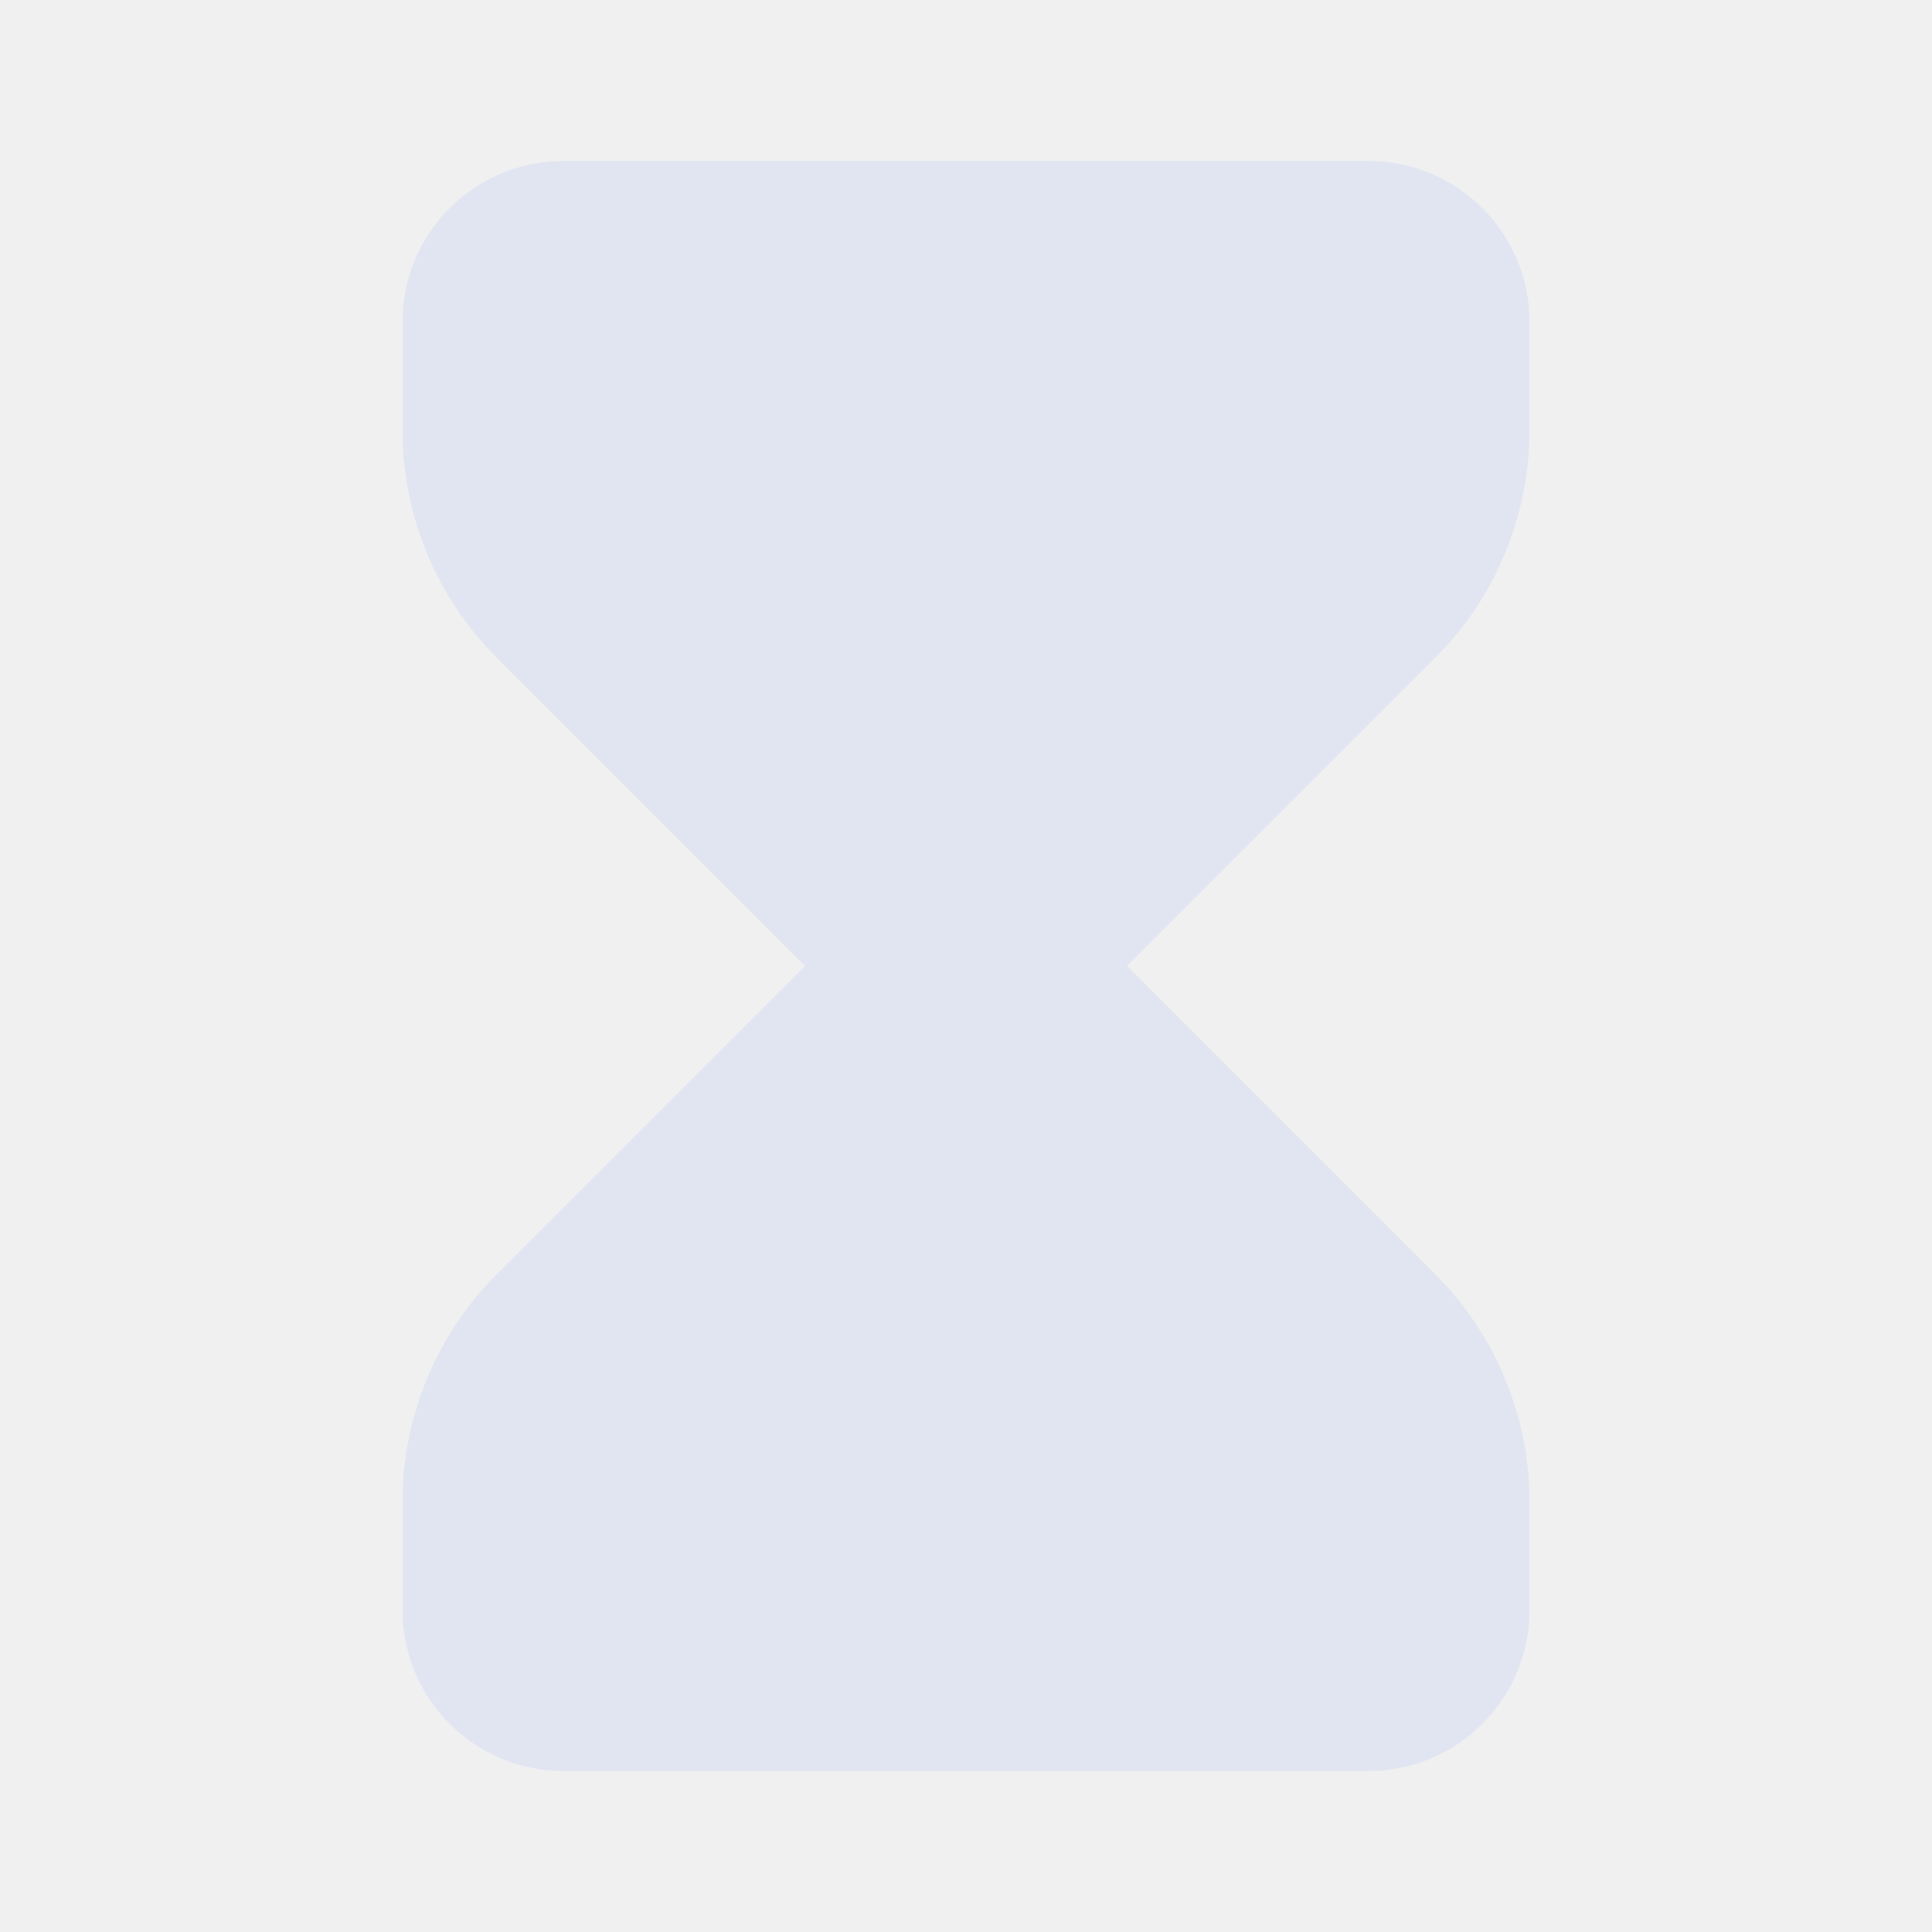
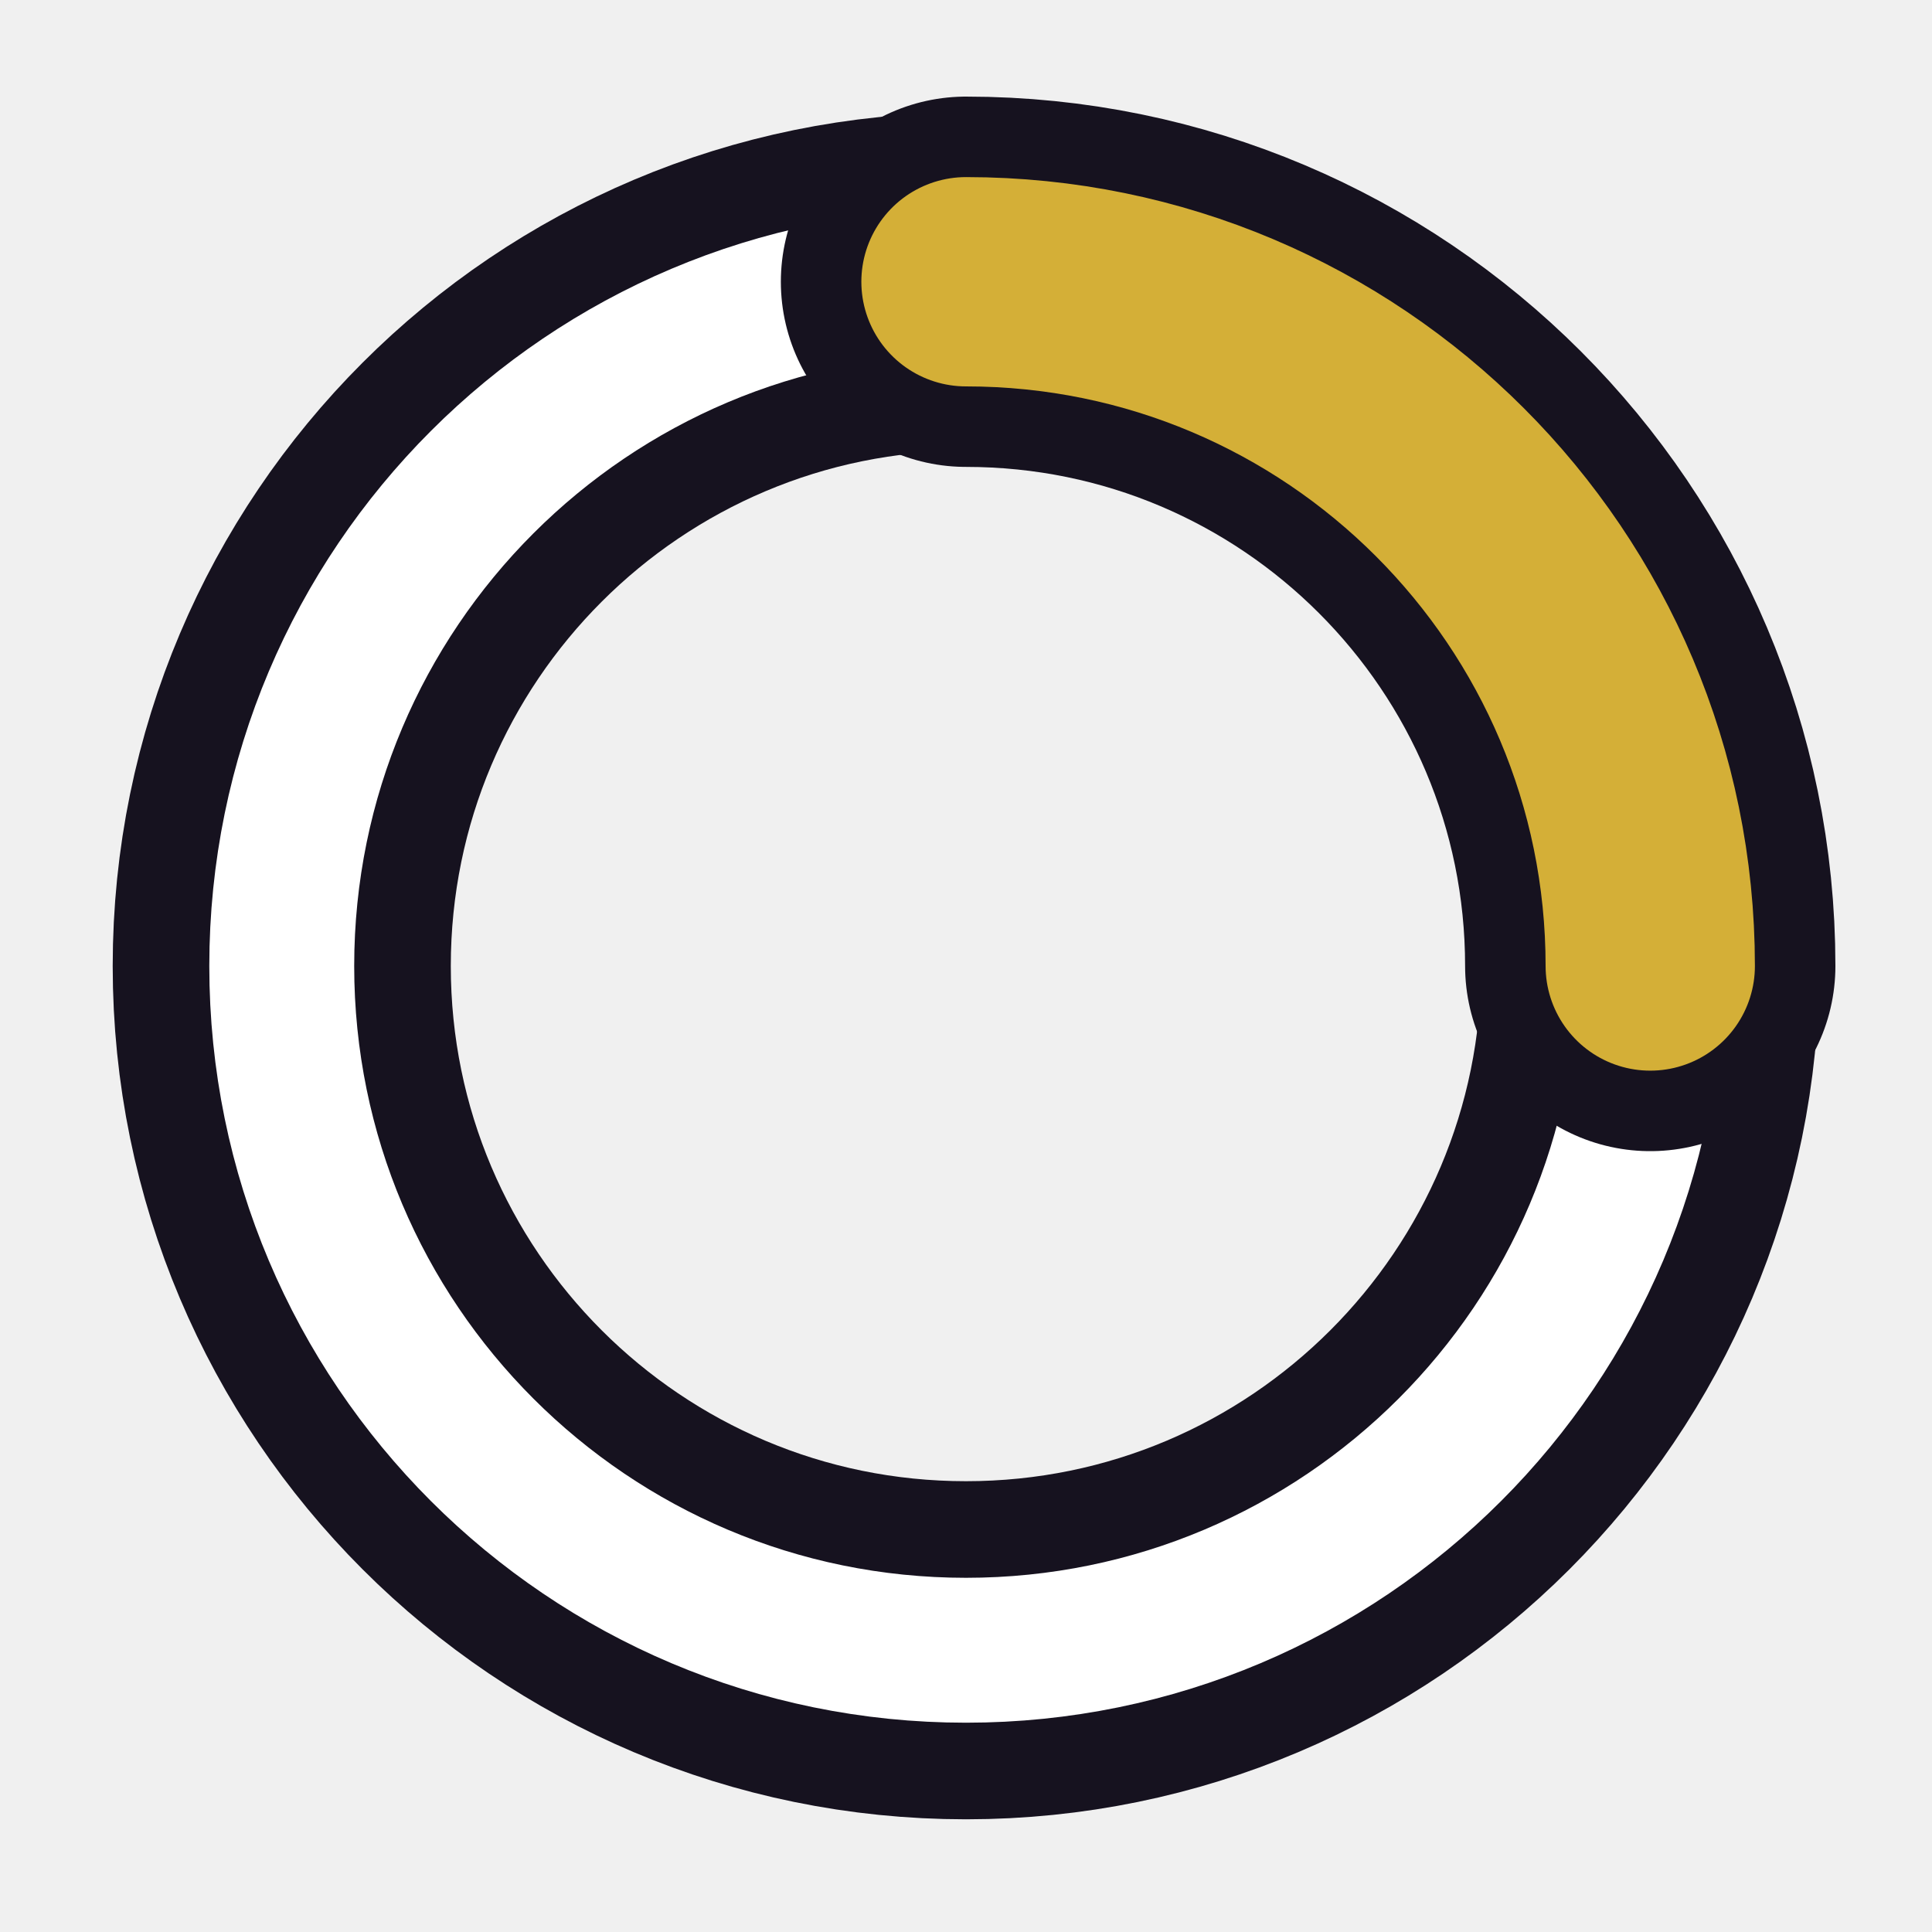
- <svg xmlns="http://www.w3.org/2000/svg" width="24" height="24" viewBox="0 0 24 24" fill="none">
-   <path d="M17 2C18.105 2 19 2.895 19 4V5.343C19 6.404 18.579 7.421 17.828 8.172L14 12L17.828 15.828C18.579 16.579 19 17.596 19 18.657V20C19 21.105 18.105 22 17 22H7C5.895 22 5 21.105 5 20V18.657C5 17.596 5.421 16.579 6.172 15.828L10 12L6.172 8.172C5.421 7.421 5 6.404 5 5.343V4C5 2.895 5.895 2 7 2H17Z" fill="#e0e5f1" />
+ <svg xmlns="http://www.w3.org/2000/svg" width="24" height="24" viewBox="0 0 24 24">
+   <circle cx="12" cy="12" r="8.5" fill="none" stroke="#16121f" stroke-width="4.2" />
+   <circle cx="12" cy="12" r="8.5" fill="none" stroke="#ffffff" stroke-width="1.8" />
+   <path d="M12 3.5 A8.5 8.5 0 0 1 20.5 12" fill="none" stroke="#16121f" stroke-width="4.6" stroke-linecap="round" />
+   <path d="M12 3.5 A8.5 8.5 0 0 1 20.5 12" fill="none" stroke="#d4af37" stroke-width="2.6" stroke-linecap="round" />
</svg>
